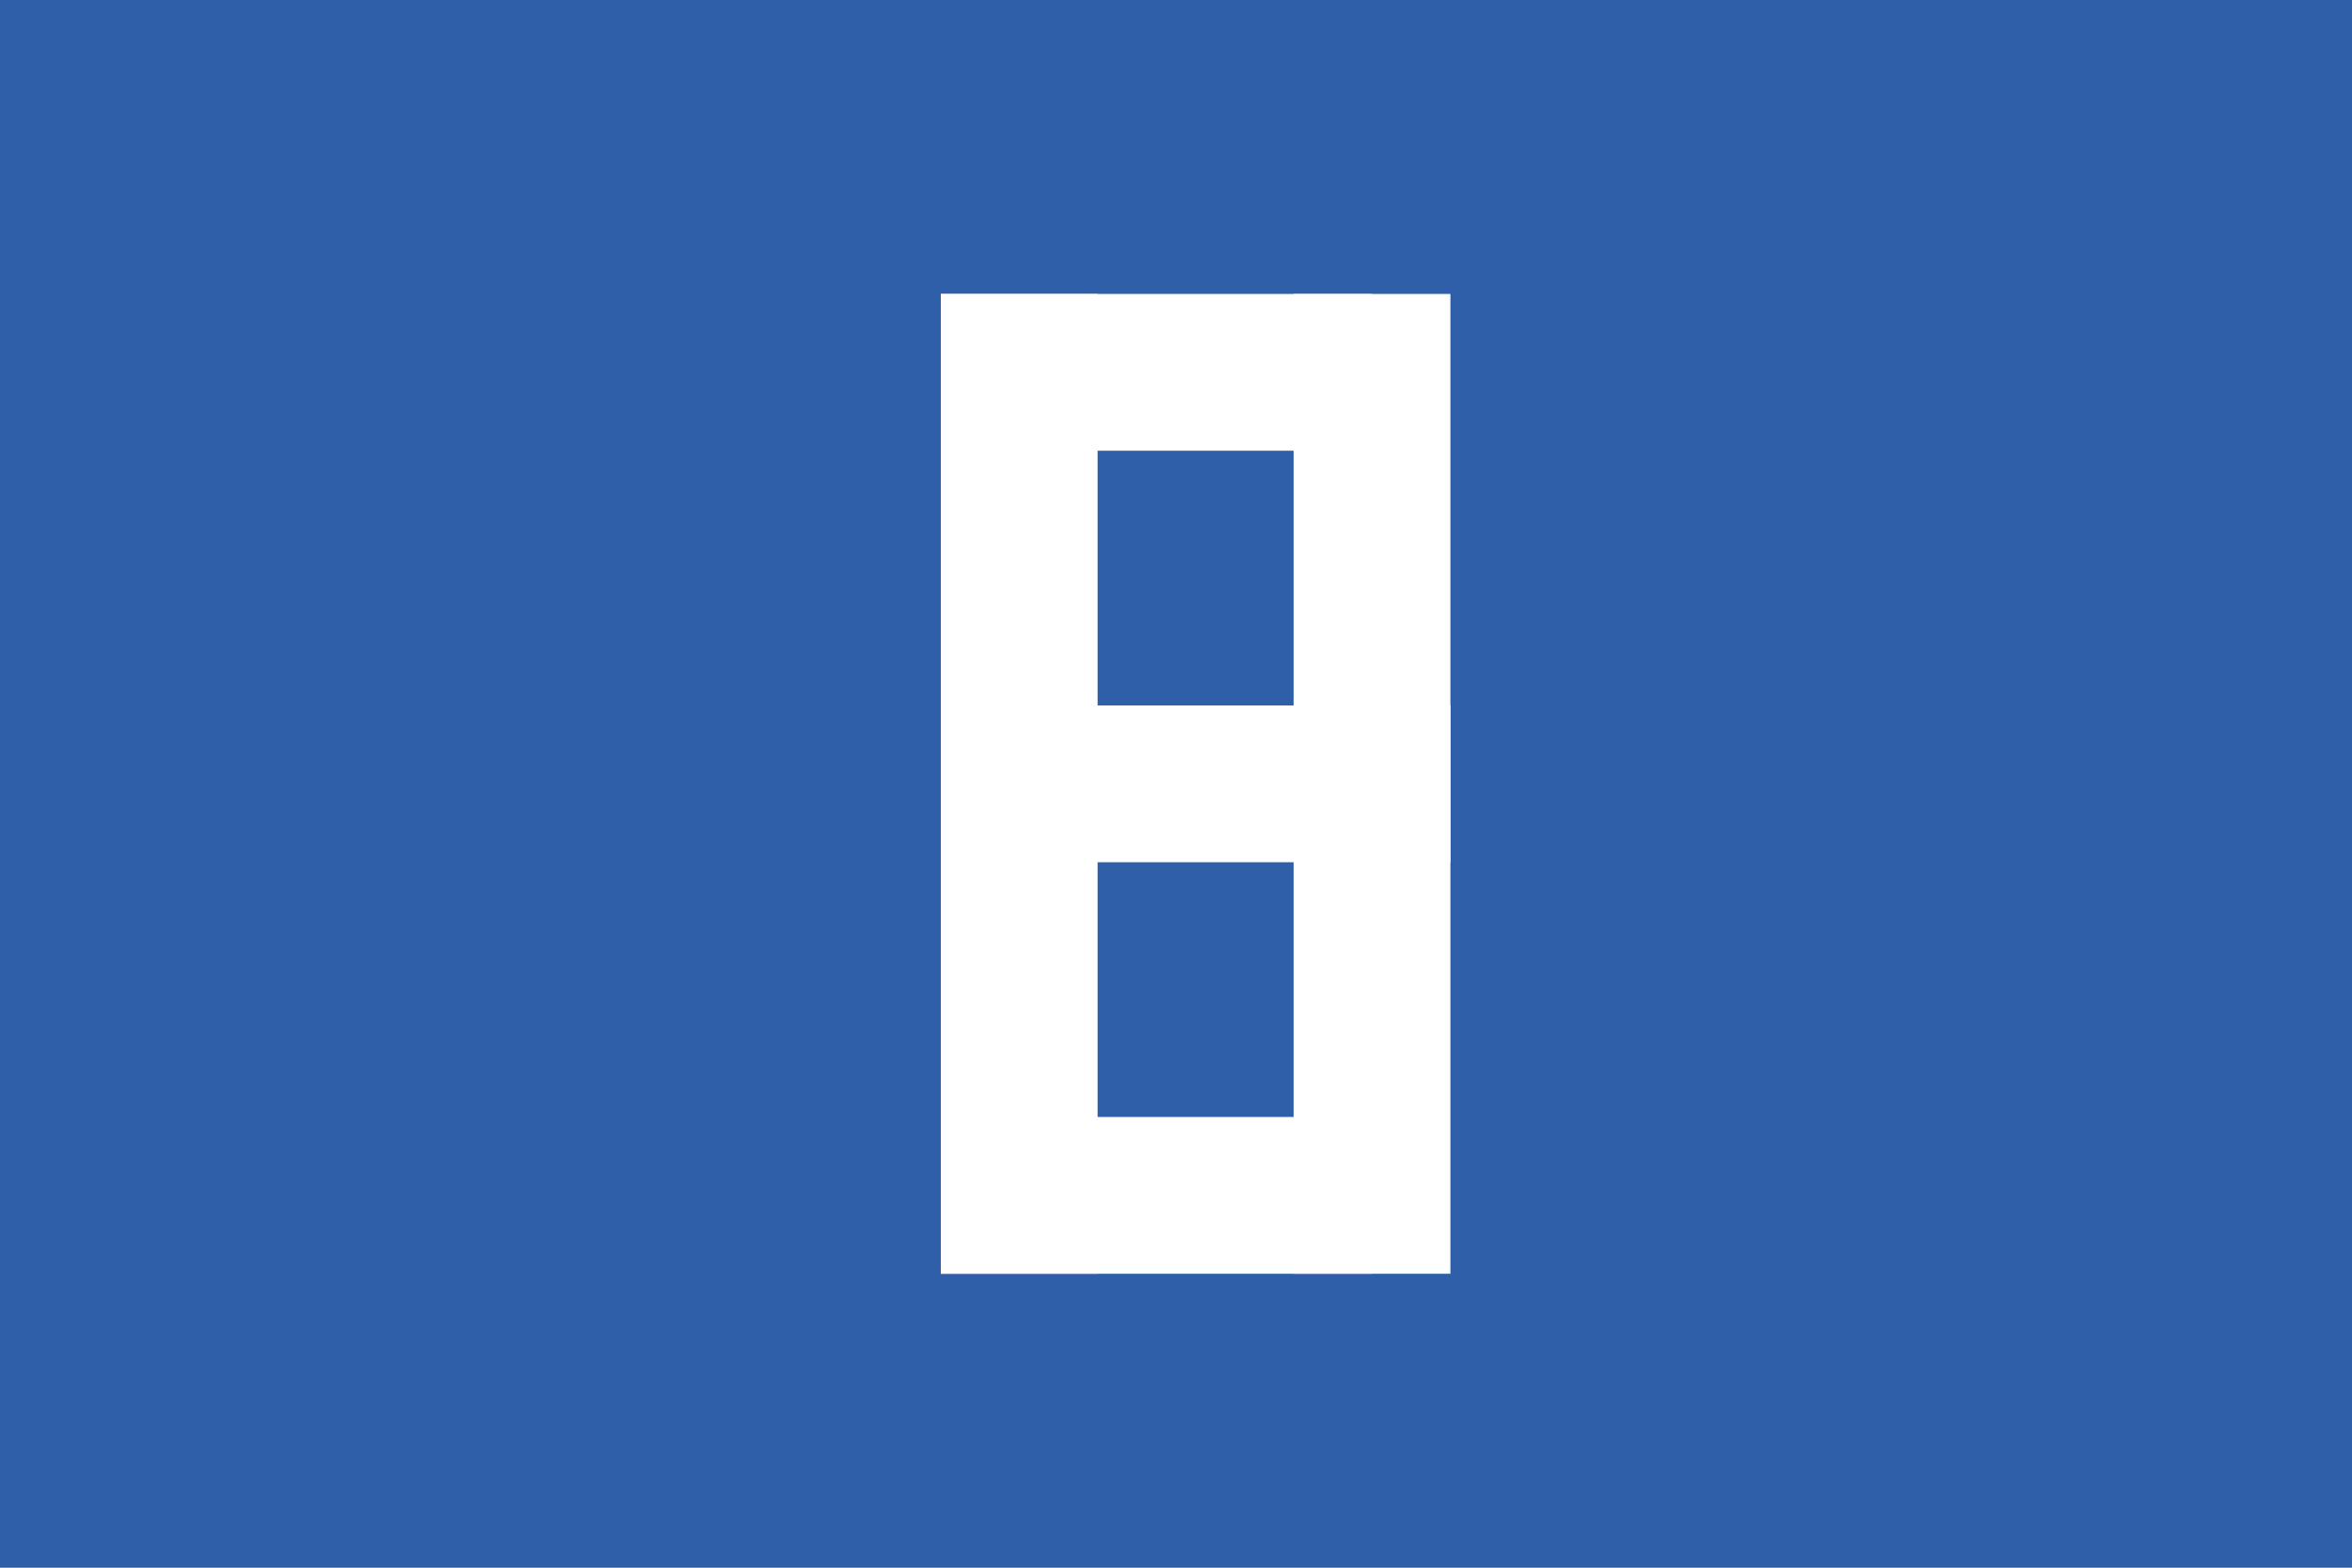
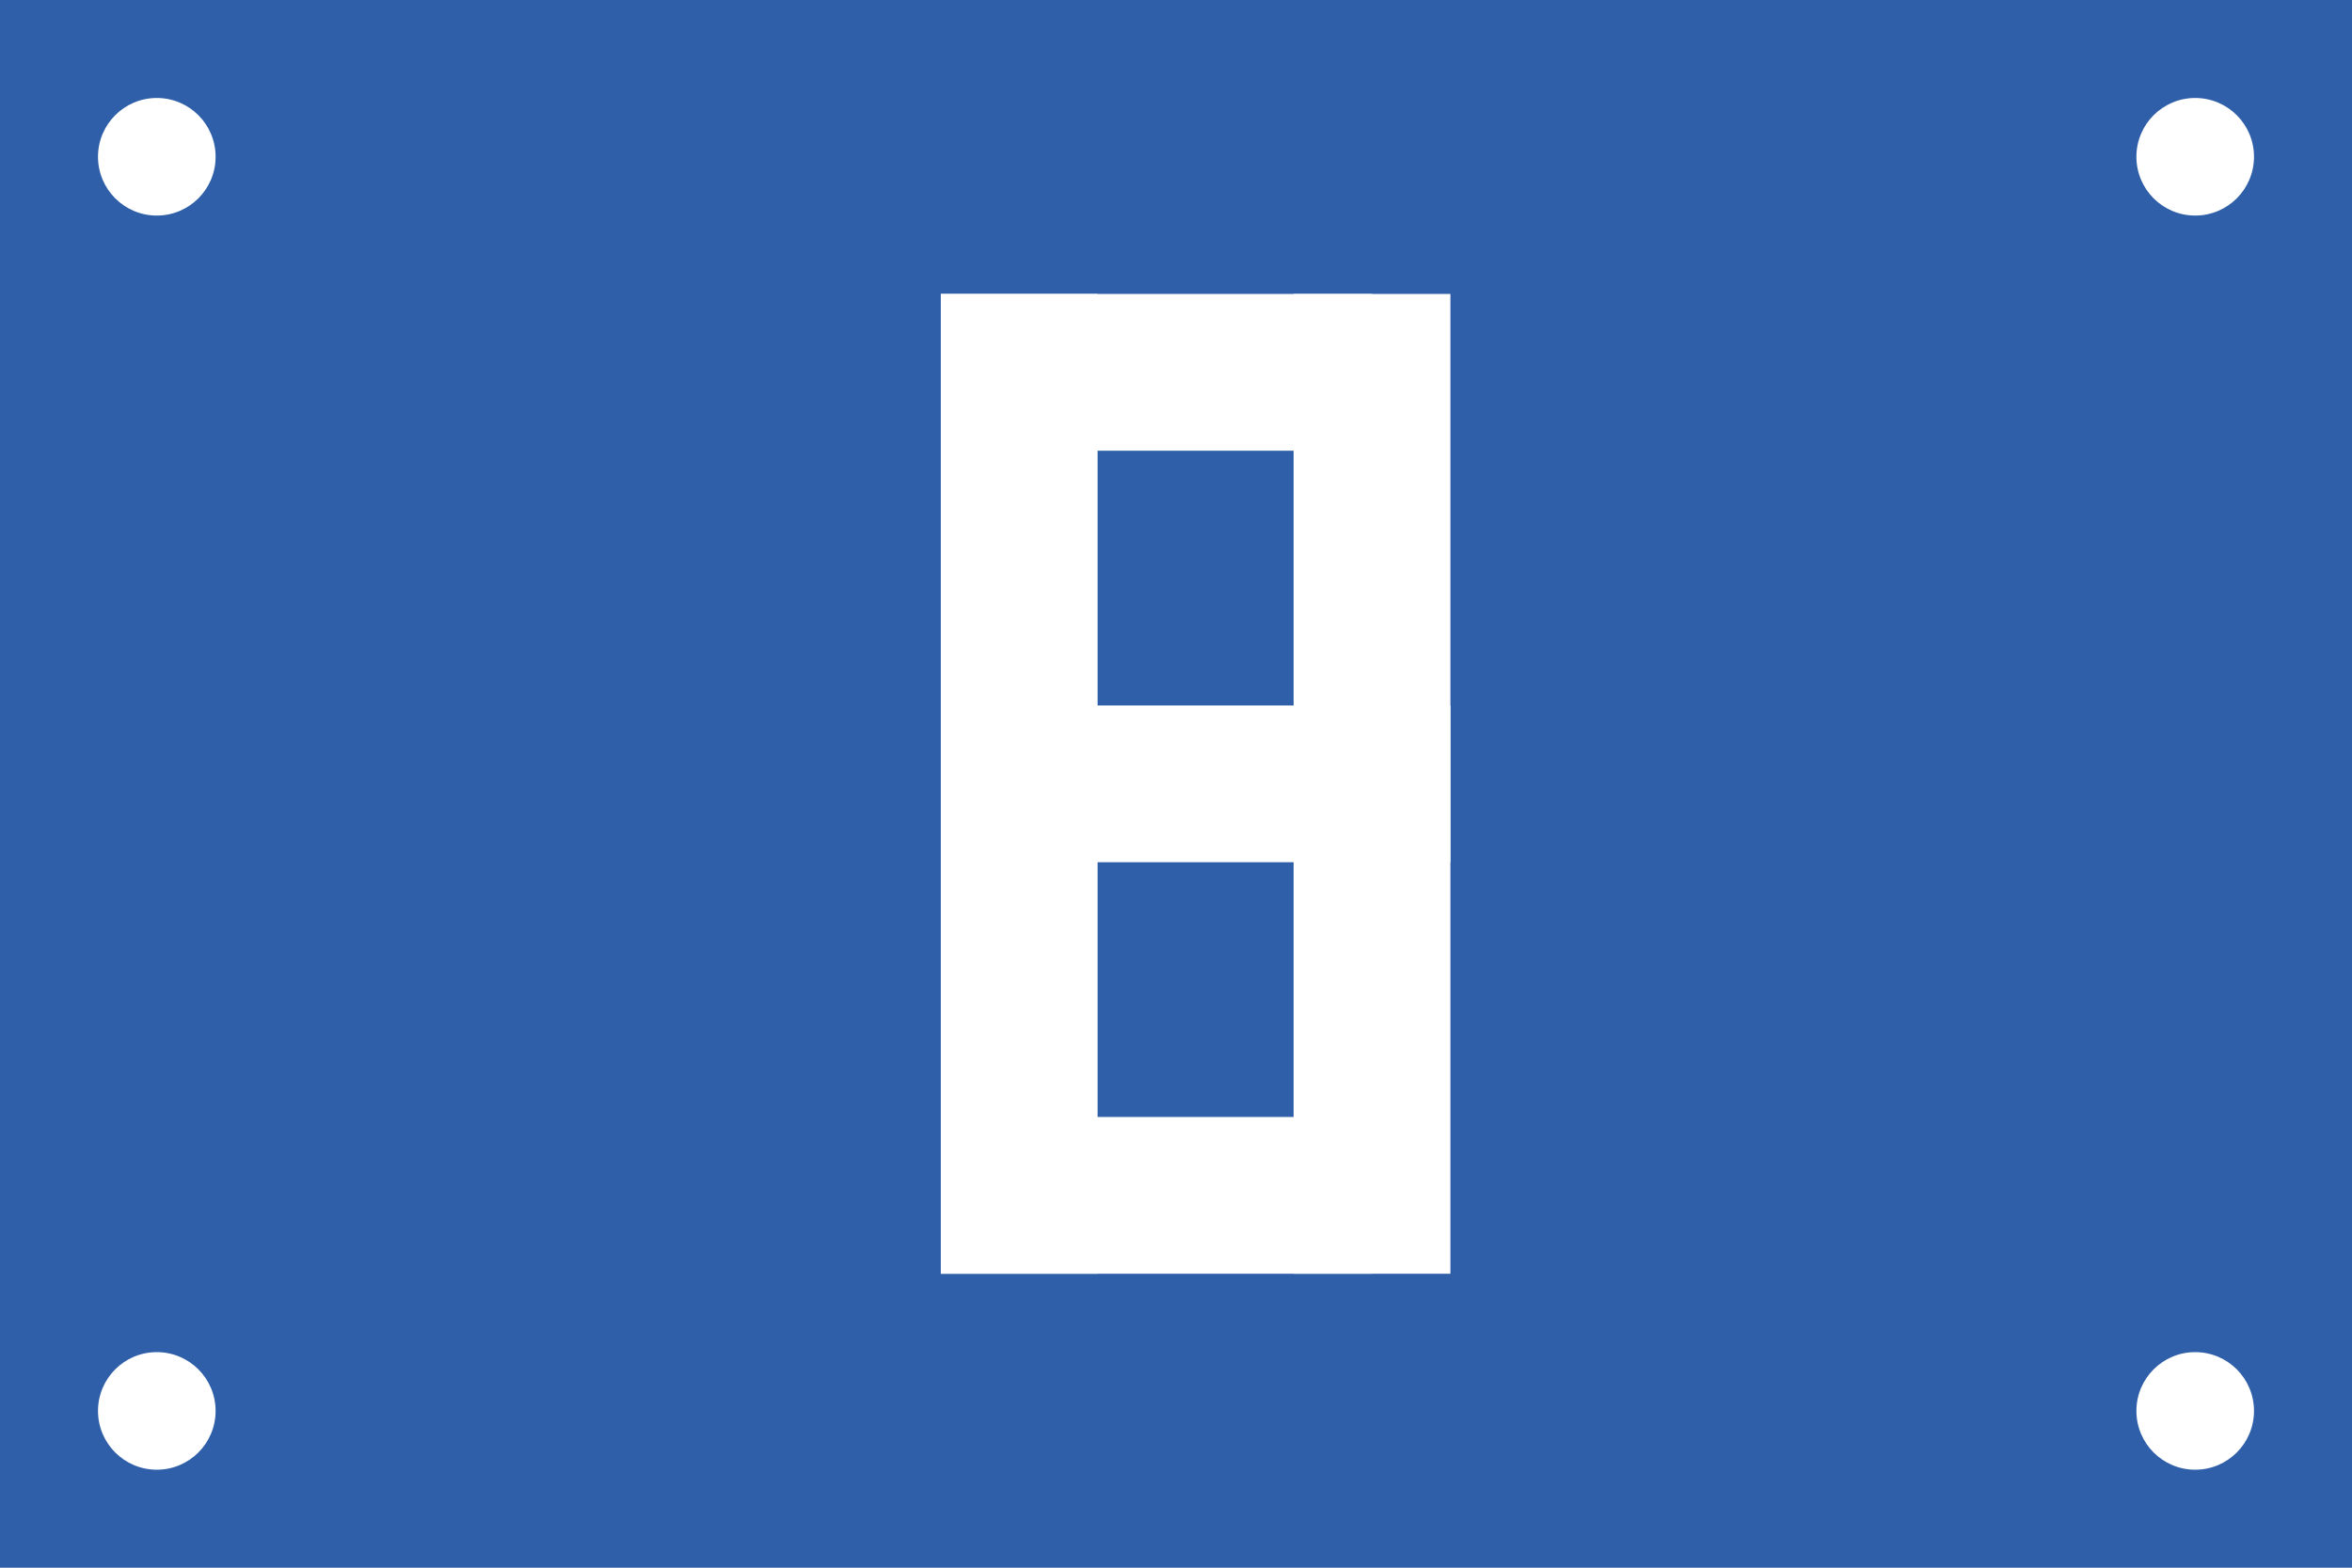
<svg xmlns="http://www.w3.org/2000/svg" viewBox="0 0 120 80">
  <rect x="0" y="0" width="120" height="80" fill="#2E5FA8" />
-   <rect x="48" y="15" width="8" height="50" fill="#FFFFFF" />
-   <rect x="48" y="15" width="22" height="8" fill="#FFFFFF" />
-   <rect x="48" y="36" width="22" height="8" fill="#FFFFFF" />
-   <rect x="48" y="57" width="22" height="8" fill="#FFFFFF" />
-   <rect x="66" y="15" width="8" height="29" fill="#FFFFFF" />
-   <rect x="66" y="36" width="8" height="29" fill="#FFFFFF" />
+   <g data-lod="24">
+     <rect x="48" y="15" width="8" height="50" fill="#FFFFFF" />
+     <rect x="48" y="15" width="22" height="8" fill="#FFFFFF" />
+     <rect x="48" y="36" width="22" height="8" fill="#FFFFFF" />
+     <rect x="48" y="57" width="22" height="8" fill="#FFFFFF" />
+     <rect x="66" y="15" width="8" height="29" fill="#FFFFFF" />
+     <rect x="66" y="36" width="8" height="29" fill="#FFFFFF" />
+   </g>
+   <g data-lod="80" fill="#FFFFFF">
+     <circle cx="8" cy="8" r="3" />
+     <circle cx="112" cy="8" r="3" />
+     <circle cx="8" cy="72" r="3" />
+     <circle cx="112" cy="72" r="3" />
+   </g>
</svg>
